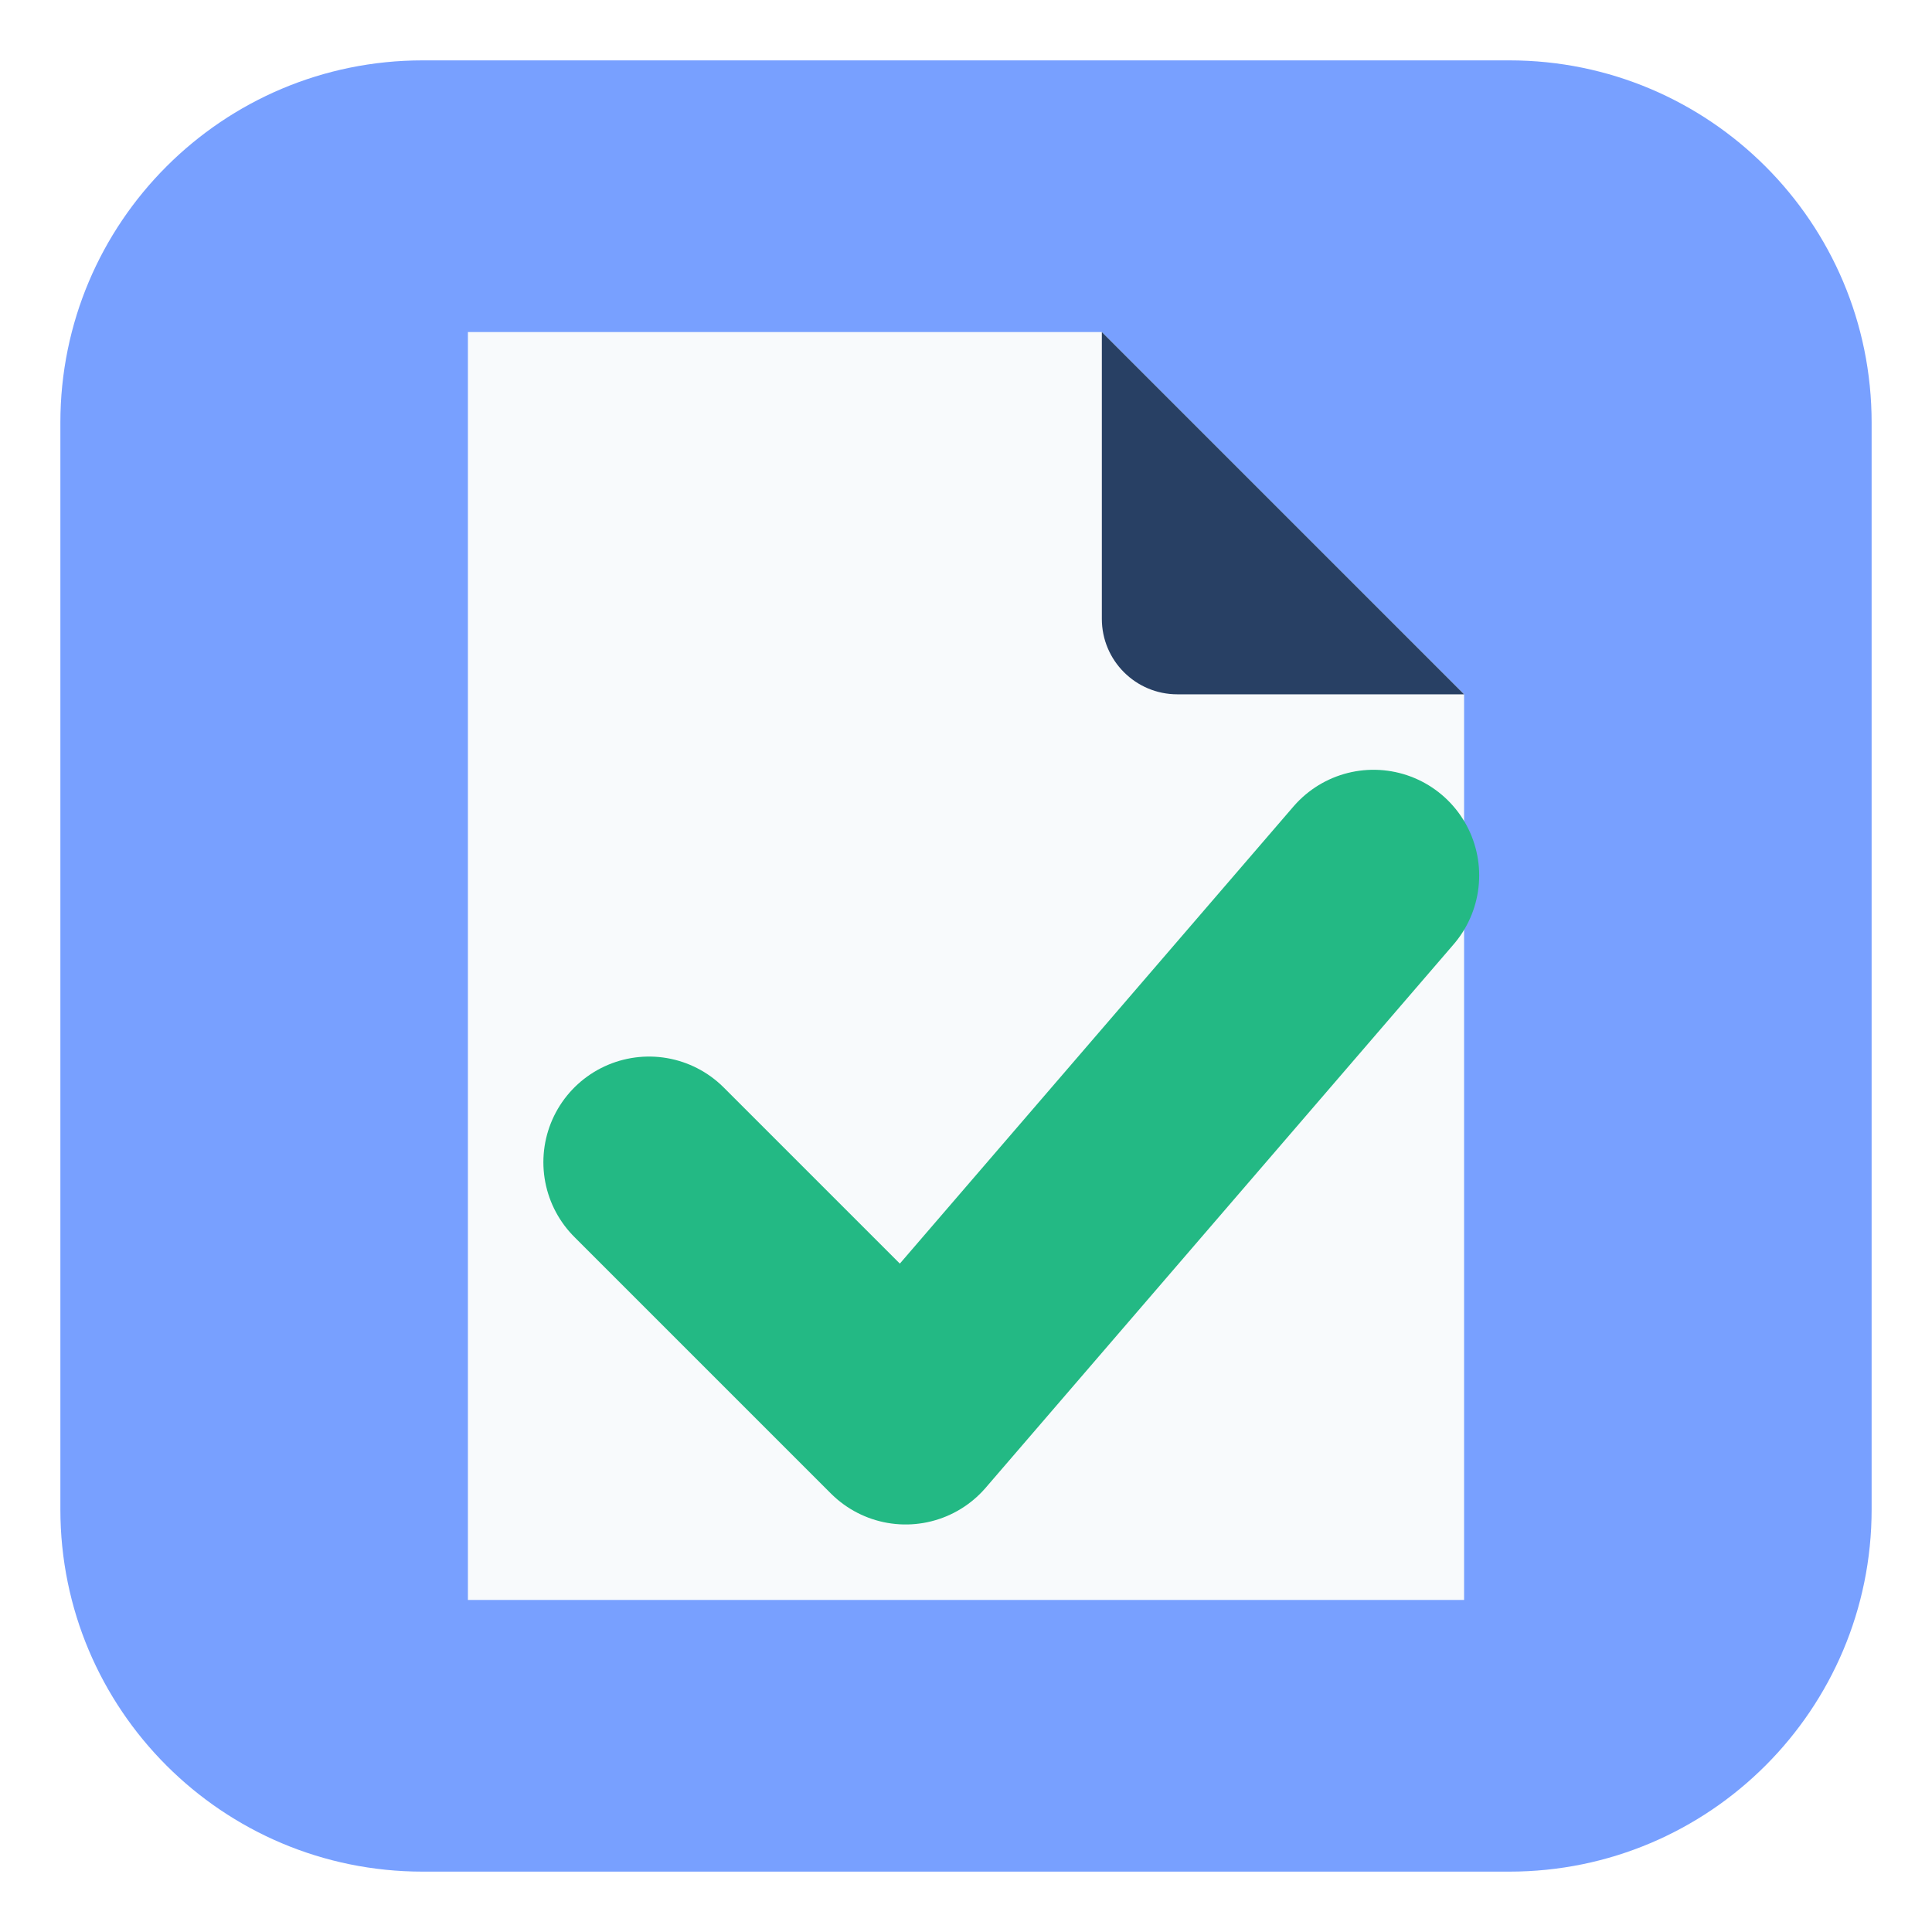
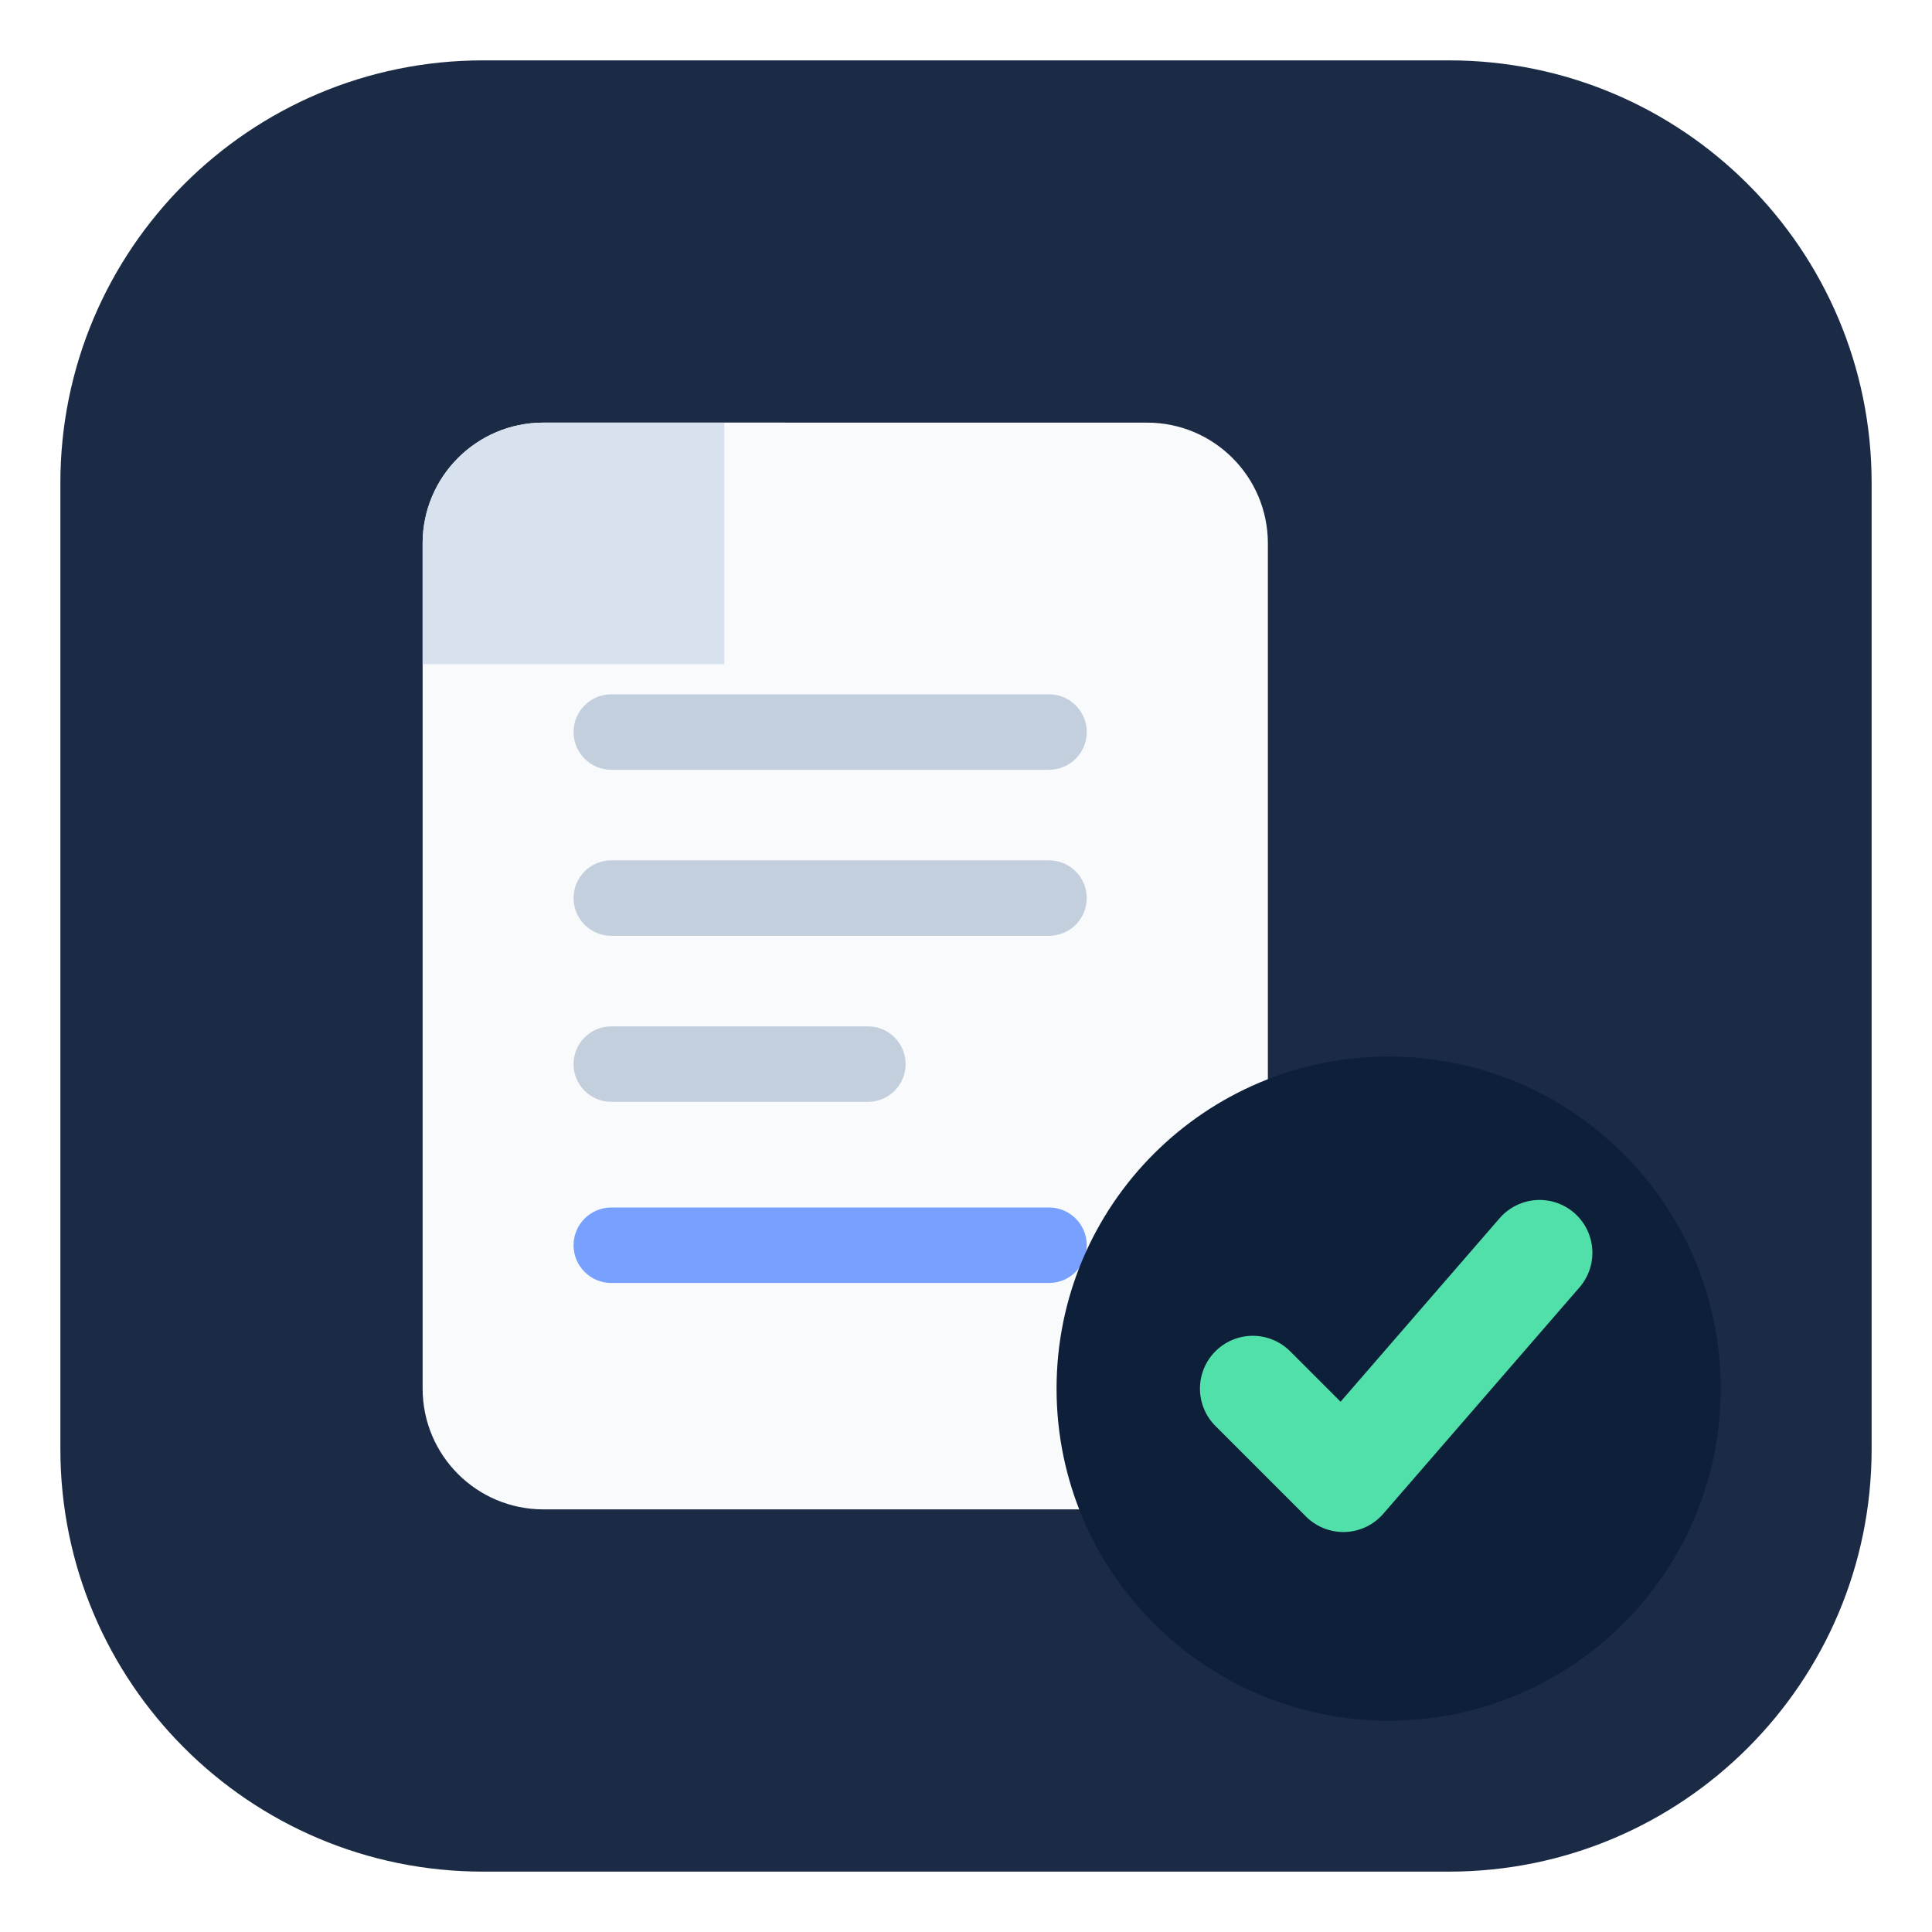
- <svg xmlns="http://www.w3.org/2000/svg" viewBox="0 0 128 128" role="img" aria-labelledby="favicon-title">
-   <rect x="4" y="4" width="120" height="120" rx="24" fill="#78A0FF" />
-   <path d="M31 22h42l24 24v60H31V22Z" fill="#F8FAFC" />
-   <path d="M73 22v19a5 5 0 0 0 5 5h19L73 22Z" fill="#284064" />
-   <path d="m43 77 17 17 31-36" fill="none" stroke="#23B984" stroke-width="14" stroke-linecap="round" stroke-linejoin="round" />
+ <svg xmlns="http://www.w3.org/2000/svg" viewBox="0 0 128 128" role="img" aria-labelledby="favicon-title favicon-desc">
+   <rect x="4" y="4" width="120" height="120" rx="28" fill="#1B2A45" />
+   <rect x="28" y="28" width="56" height="72" rx="8" fill="#F8FAFC" />
+   <path d="M28 36a8 8 0 0 1 8-8h12v16H28Z" fill="#D8E1EE" />
+   <path d="M48 28h4v16h-4Z" fill="#F8FAFC" />
+   <rect x="38" y="46" width="34" height="5" rx="2.5" fill="#C4CFDE" />
+   <rect x="38" y="57" width="34" height="5" rx="2.5" fill="#C4CFDE" />
+   <rect x="38" y="68" width="22" height="5" rx="2.5" fill="#C4CFDE" />
+   <rect x="38" y="80" width="34" height="5" rx="2.5" fill="#78A0FF" />
+   <circle cx="92" cy="92" r="22" fill="#0E1F3A" />
+   <path d="m83 92 6 6 13-15" fill="none" stroke="#52E0AA" stroke-width="7" stroke-linecap="round" stroke-linejoin="round" />
</svg>
